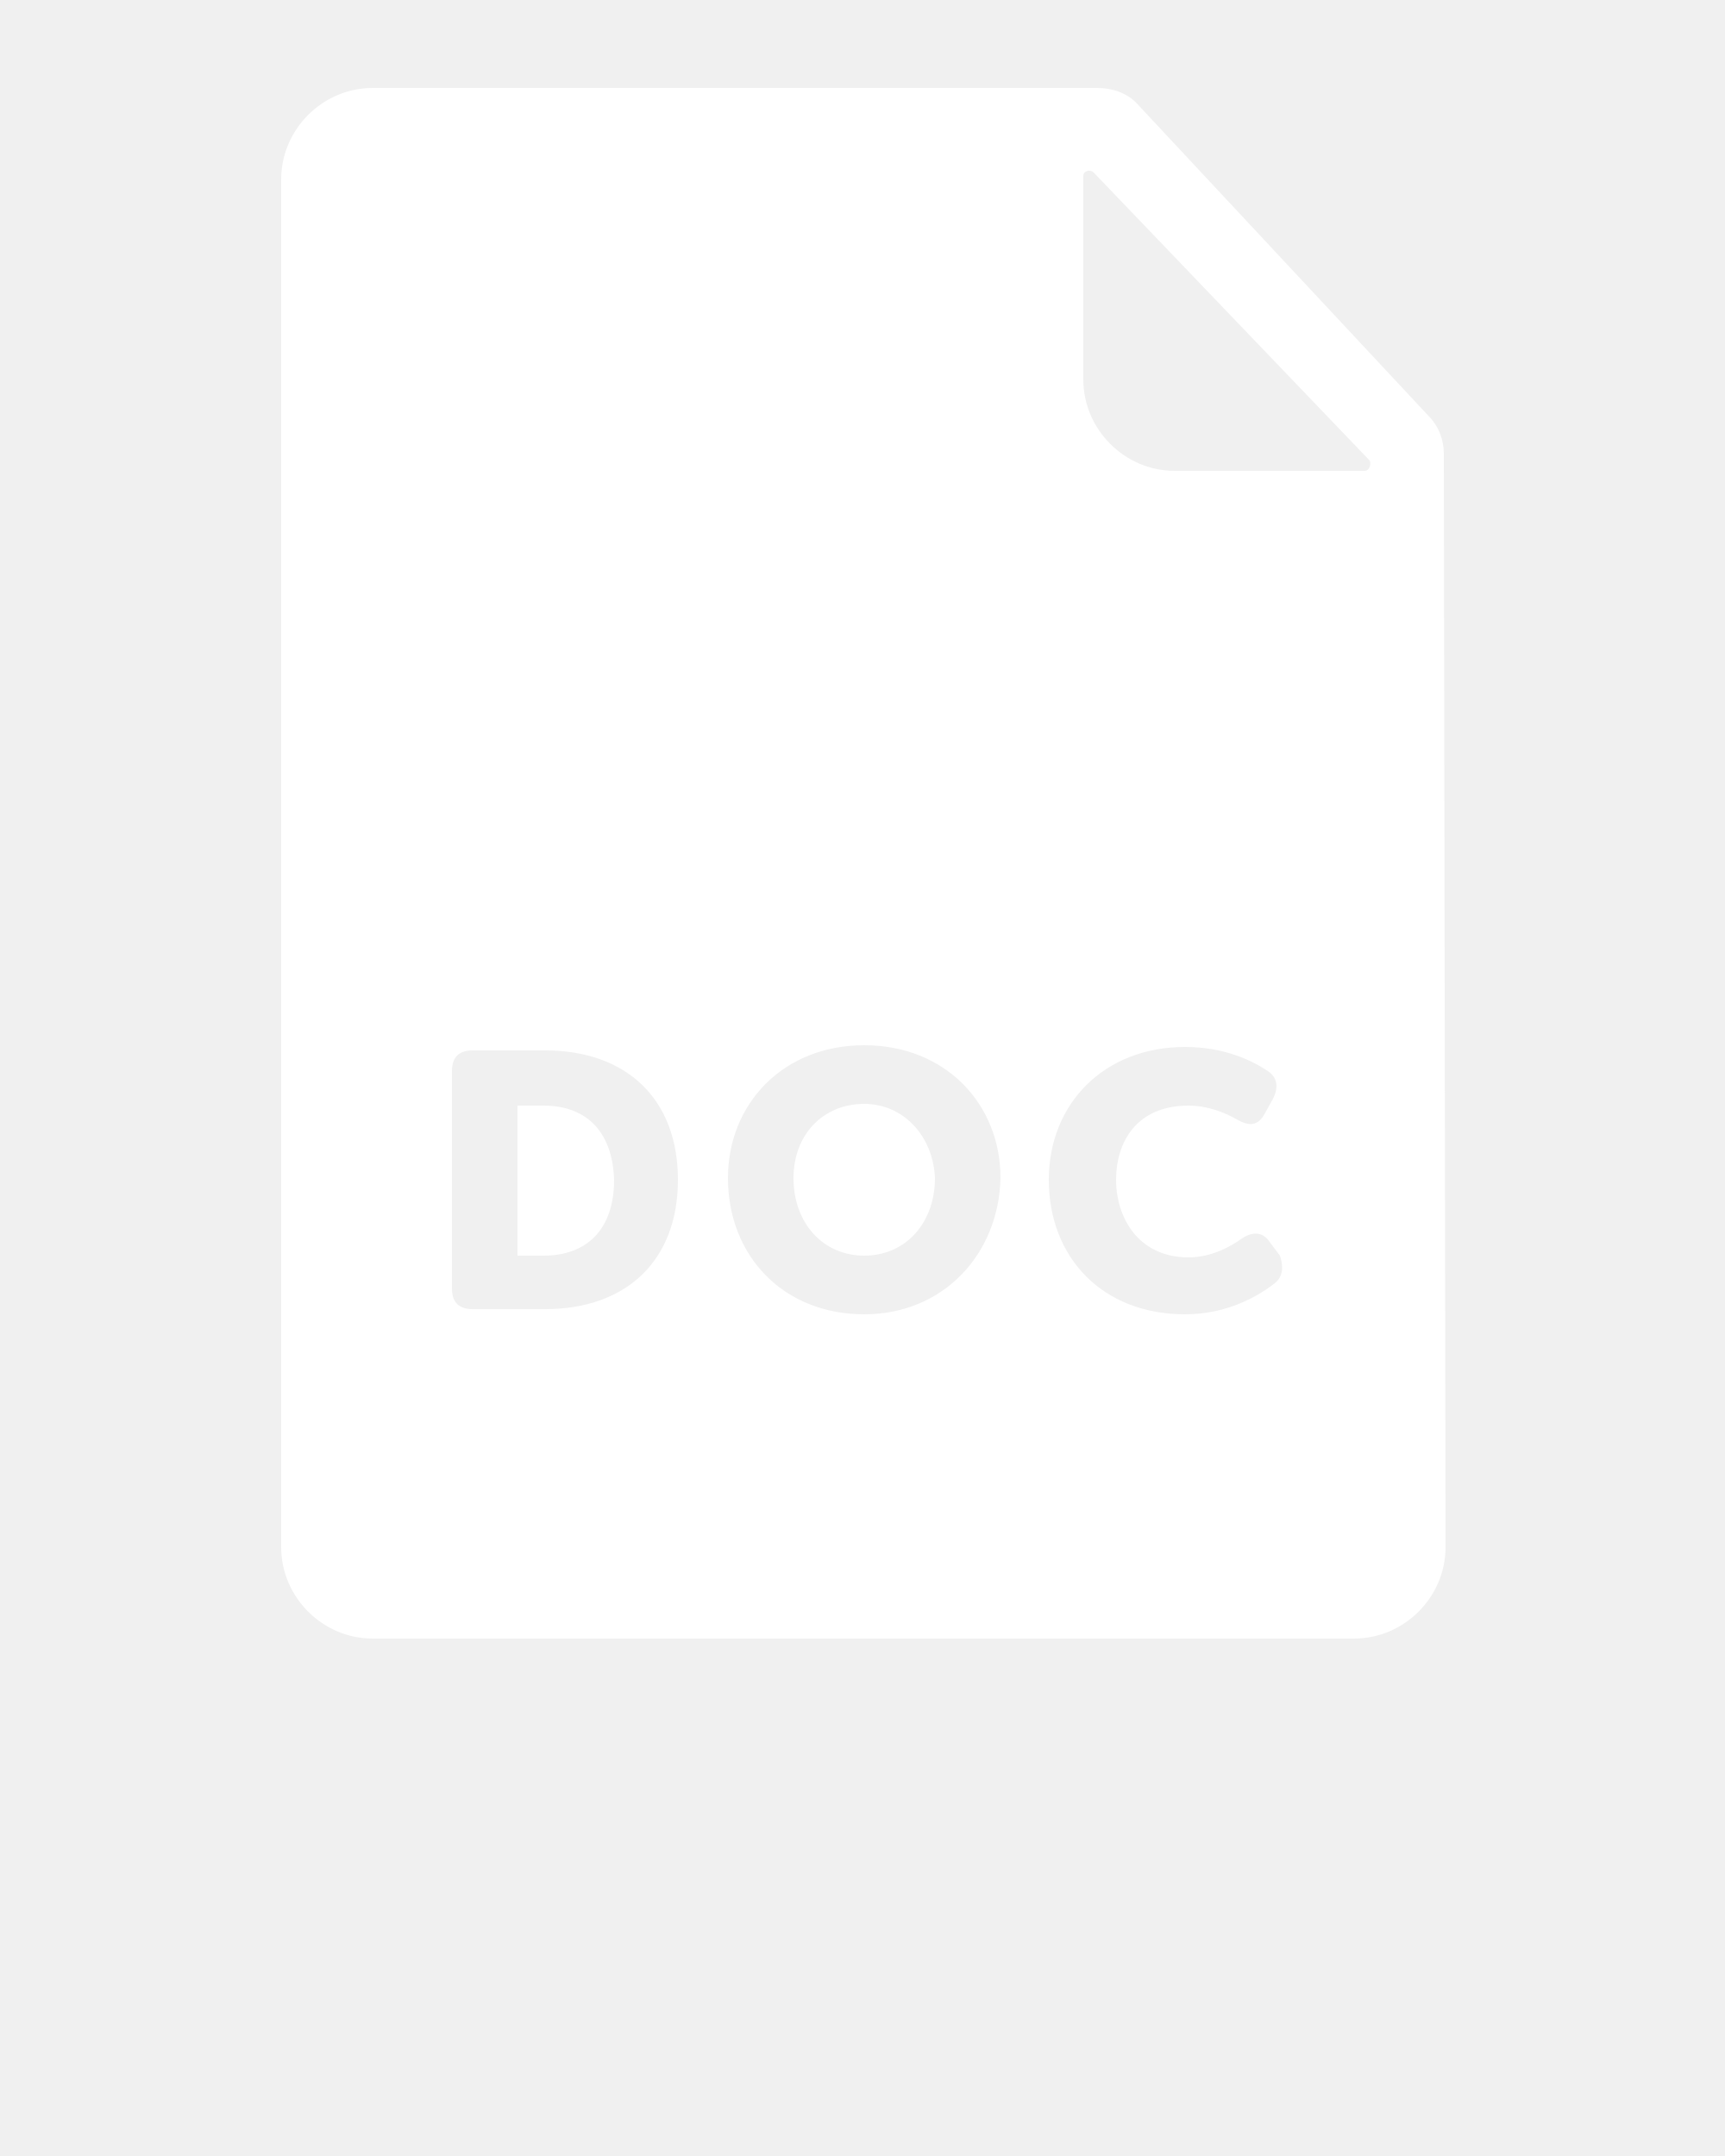
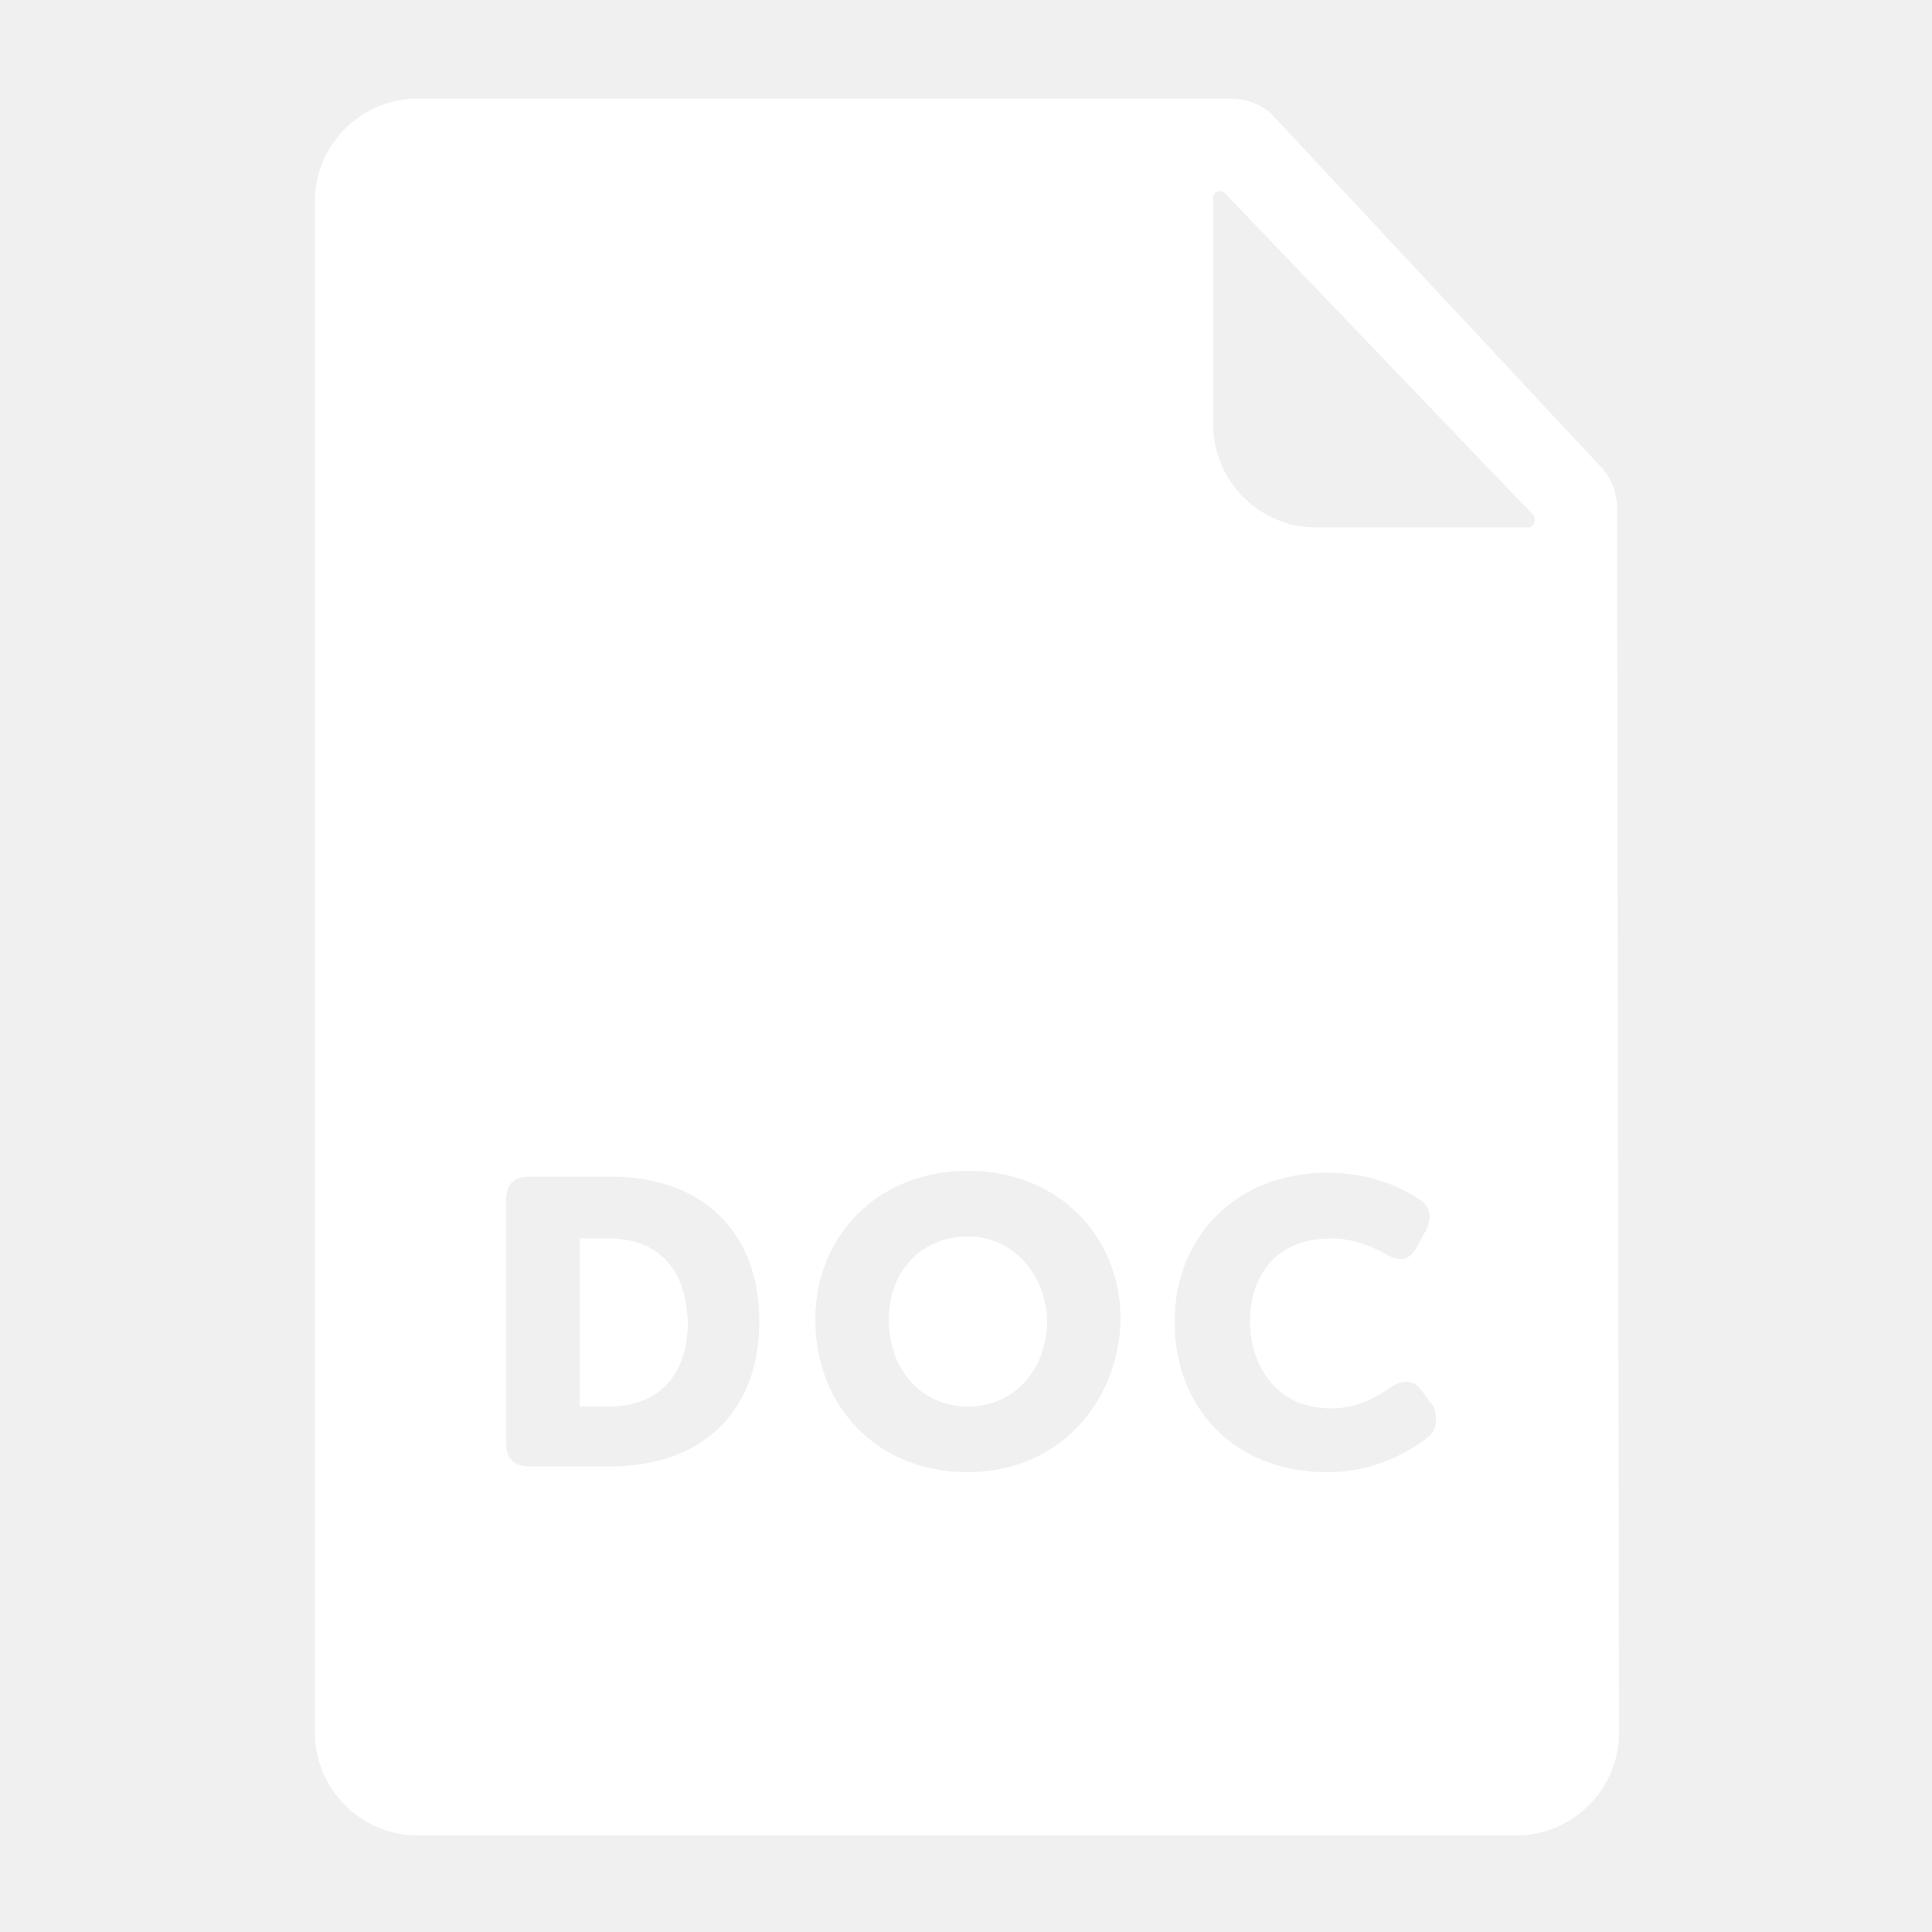
- <svg xmlns="http://www.w3.org/2000/svg" version="1.1" x="0px" y="0px" viewBox="0 0 100 125" style="enable-background:new 0 0 100 100;" xml:space="preserve">
+ <svg xmlns="http://www.w3.org/2000/svg" version="1.1" x="0px" y="0px" viewBox="0 0 100 100" style="enable-background:new 0 0 100 100;" xml:space="preserve">
  <g>
    <g fill="#FFFFFF">
      <path d="M83.7,26.3c0-0.8-0.3-1.6-0.9-2.2L66,6.1c-0.6-0.7-1.5-1-2.4-1h-42c-2.9,0-5.3,2.4-5.3,5.3v79.3c0,2.9,2.4,5.3,5.3,5.3    h56.9c2.9,0,5.3-2.4,5.3-5.3L83.7,26.3z M31.6,75.9h-4.2c-0.8,0-1.2-0.4-1.2-1.2V62.1c0-0.8,0.4-1.2,1.2-1.2h4.2    c4.7,0,7.7,2.8,7.7,7.5C39.3,73.1,36.3,75.9,31.6,75.9z M50.1,76.2c-4.7,0-7.9-3.4-7.9-7.9c0-4.3,3.2-7.7,7.9-7.7s7.9,3.4,7.9,7.7    C57.9,72.7,54.7,76.2,50.1,76.2z M73.9,74.4c-0.9,0.7-2.7,1.8-5.2,1.8c-4.8,0-7.9-3.3-7.9-7.8c0-4.4,3.2-7.7,7.9-7.7    c2.3,0,3.9,0.8,4.8,1.4c0.6,0.4,0.6,1,0.3,1.6l-0.5,0.9c-0.4,0.7-0.9,0.7-1.6,0.3c-0.7-0.4-1.7-0.8-2.8-0.8c-3,0-4.2,2.1-4.2,4.3    c0,2.2,1.3,4.5,4.2,4.5c1.3,0,2.4-0.6,3.1-1.1c0.6-0.4,1.2-0.4,1.6,0.2l0.6,0.8C74.4,73.4,74.4,74,73.9,74.4z M79.1,27.3h-11    c-2.9,0-5.3-2.4-5.3-5.3V10.2c0-0.3,0.4-0.4,0.6-0.2l16,16.7C79.5,26.9,79.4,27.3,79.1,27.3z" />
      <path d="M31.5,64.1h-1.5v8.7h1.5c2.5,0,4.1-1.5,4.1-4.4C35.5,65.5,33.9,64.1,31.5,64.1z" />
      <path d="M50.1,64c-2.4,0-4.1,1.8-4.1,4.3c0,2.6,1.7,4.5,4.1,4.5s4.1-1.9,4.1-4.5C54.1,65.9,52.4,64,50.1,64z" />
    </g>
  </g>
</svg>
